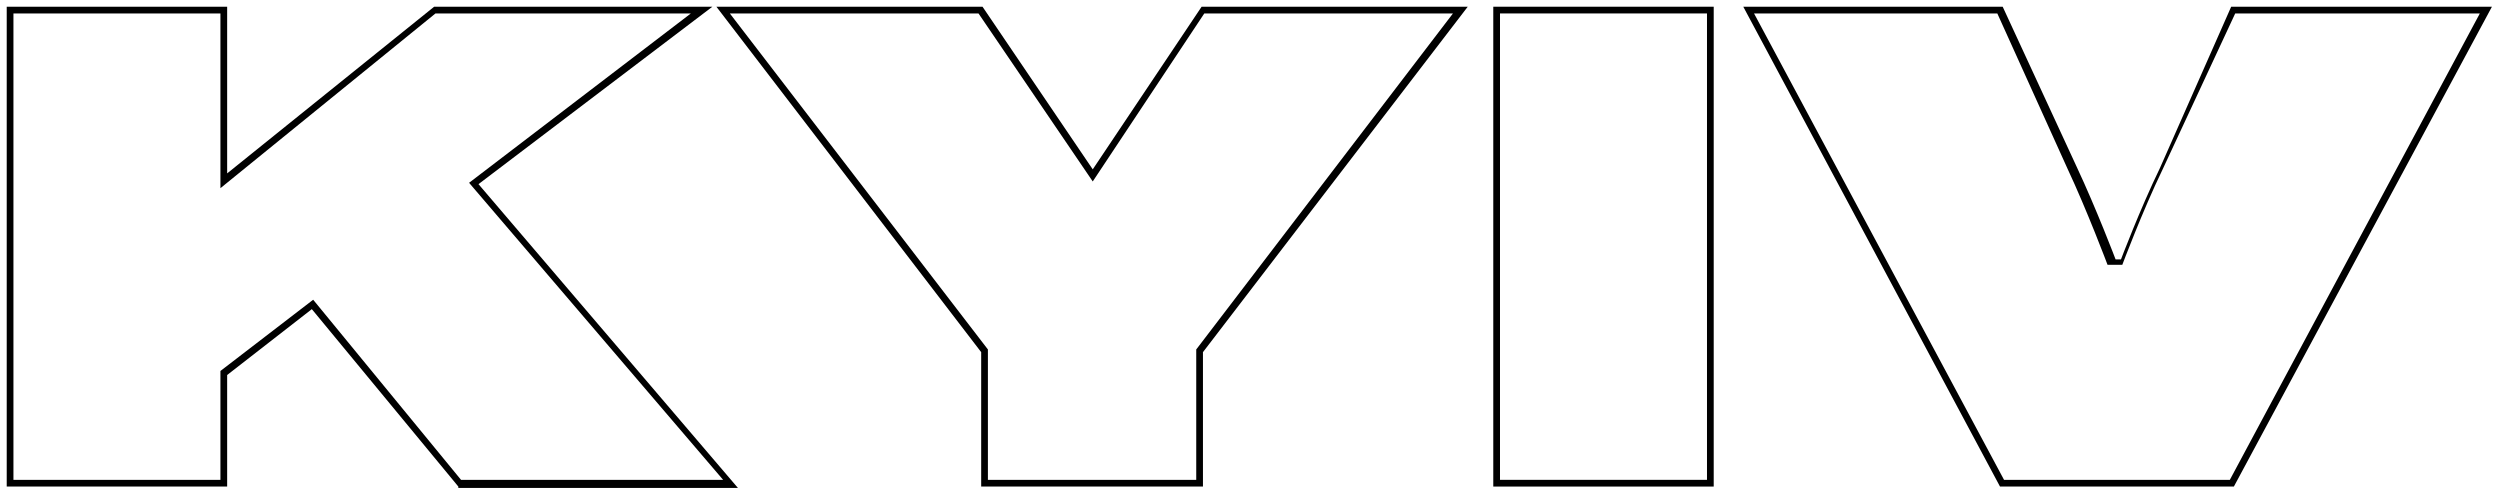
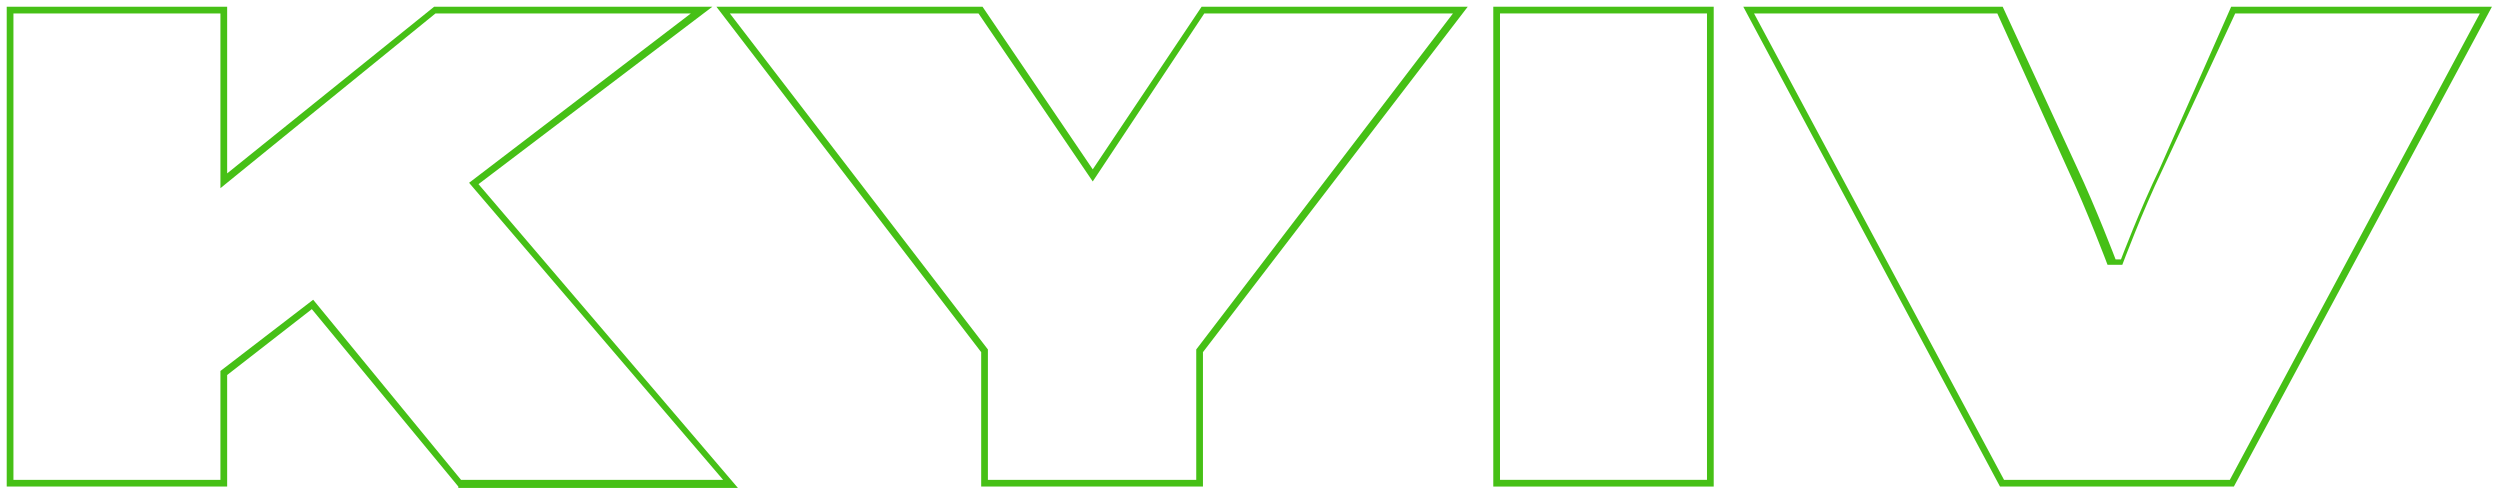
<svg xmlns="http://www.w3.org/2000/svg" version="1.1" id="Layer_1" x="0px" y="0px" viewBox="0 0 186 37" style="enable-background:new 0 0 186 37;" xml:space="preserve">
  <g>
-     <path d="M34.1,36.2L23.2,23l-6.3,4.9v8.3H0.5V0.5h16.4v12.4L32.3,0.5h20.7L35.6,13.7l19.3,22.6H34.1z M53.8,35.7L34.9,13.6L51.4,1   h-19L16.4,14V1H1v34.7h15.4v-8.1l6.9-5.3l11,13.4H53.8z" />
-     <path d="M89.5,36.2H73V26.2L53.3,0.5h19.8l8.2,12.1l8.1-12.1h19.8L89.5,26.2V36.2z M108.1,1H89.6l-8.3,12.5L72.8,1H54.3l19.2,25   v9.7H89V26L108.1,1z" />
-     <path d="M111.1,36.2V0.5h16.4v35.7H111.1z M127,1h-15.4v34.7H127V1z" />
-     <path d="M148.8,36.2L129.7,0.5h19.3l5.5,11.9c1.5,3.2,2.9,6.9,2.9,6.9h0.4c0,0,1.4-3.7,2.9-6.8L166,0.5h19.4l-19.2,35.7H148.8z    M184.5,1h-18.2l-5.4,11.6c-1.5,3.1-3,7.1-3,7.1h-1.1c0,0-1.5-4-3-7.2L148.6,1h-18.1l18.6,34.7h16.8L184.5,1z" />
+     <path d="M34.1,36.2L23.2,23l-6.3,4.9v8.3H0.5V0.5h16.4v12.4L32.3,0.5h20.7L35.6,13.7l19.3,22.6H34.1z M53.8,35.7L34.9,13.6L51.4,1   h-19L16.4,14V1H1v34.7h15.4v-8.1l6.9-5.3l11,13.4H53.8z" fill="#46c016" />
+     <path d="M89.5,36.2H73V26.2L53.3,0.5h19.8l8.2,12.1l8.1-12.1h19.8L89.5,26.2V36.2z M108.1,1H89.6l-8.3,12.5L72.8,1H54.3l19.2,25   v9.7H89V26L108.1,1z" fill="#46c016" />
+     <path d="M111.1,36.2V0.5h16.4v35.7H111.1z M127,1h-15.4v34.7H127V1z" fill="#46c016" />
+     <path d="M148.8,36.2L129.7,0.5h19.3l5.5,11.9c1.5,3.2,2.9,6.9,2.9,6.9h0.4c0,0,1.4-3.7,2.9-6.8L166,0.5h19.4l-19.2,35.7H148.8z    M184.5,1h-18.2l-5.4,11.6c-1.5,3.1-3,7.1-3,7.1h-1.1c0,0-1.5-4-3-7.2L148.6,1h-18.1l18.6,34.7h16.8L184.5,1z" fill="#46c016" />
  </g>
</svg>
